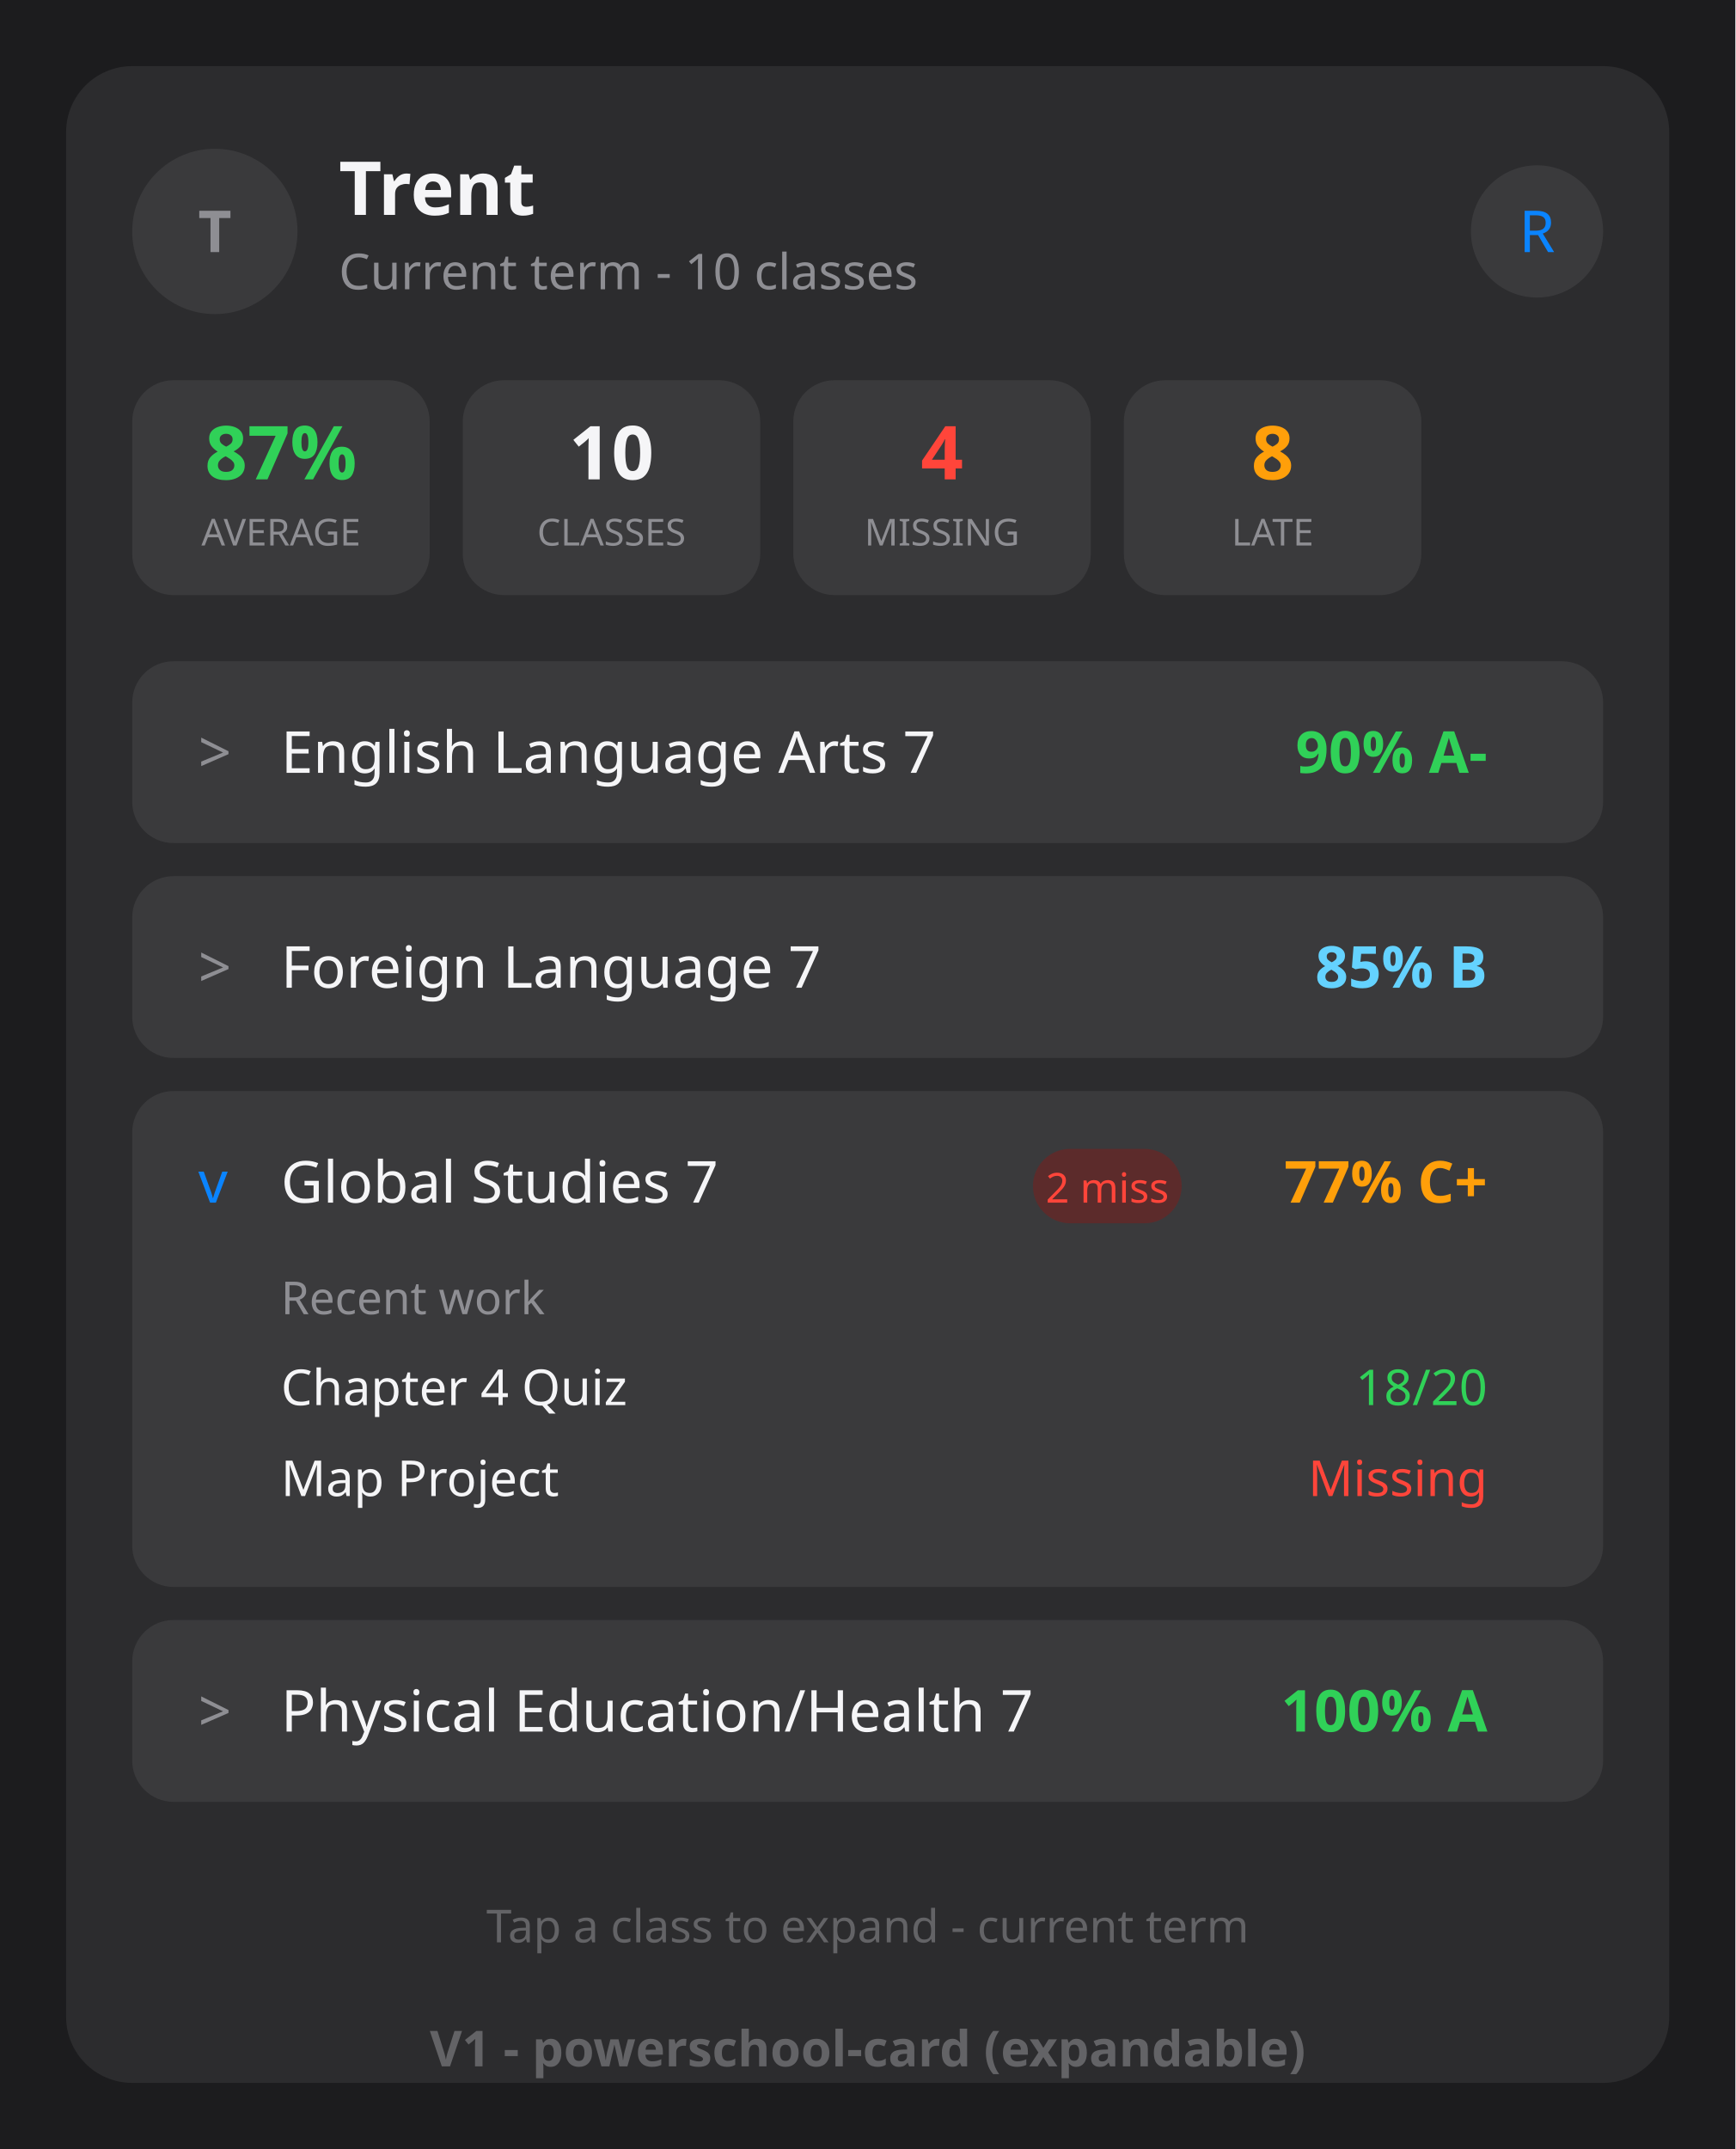
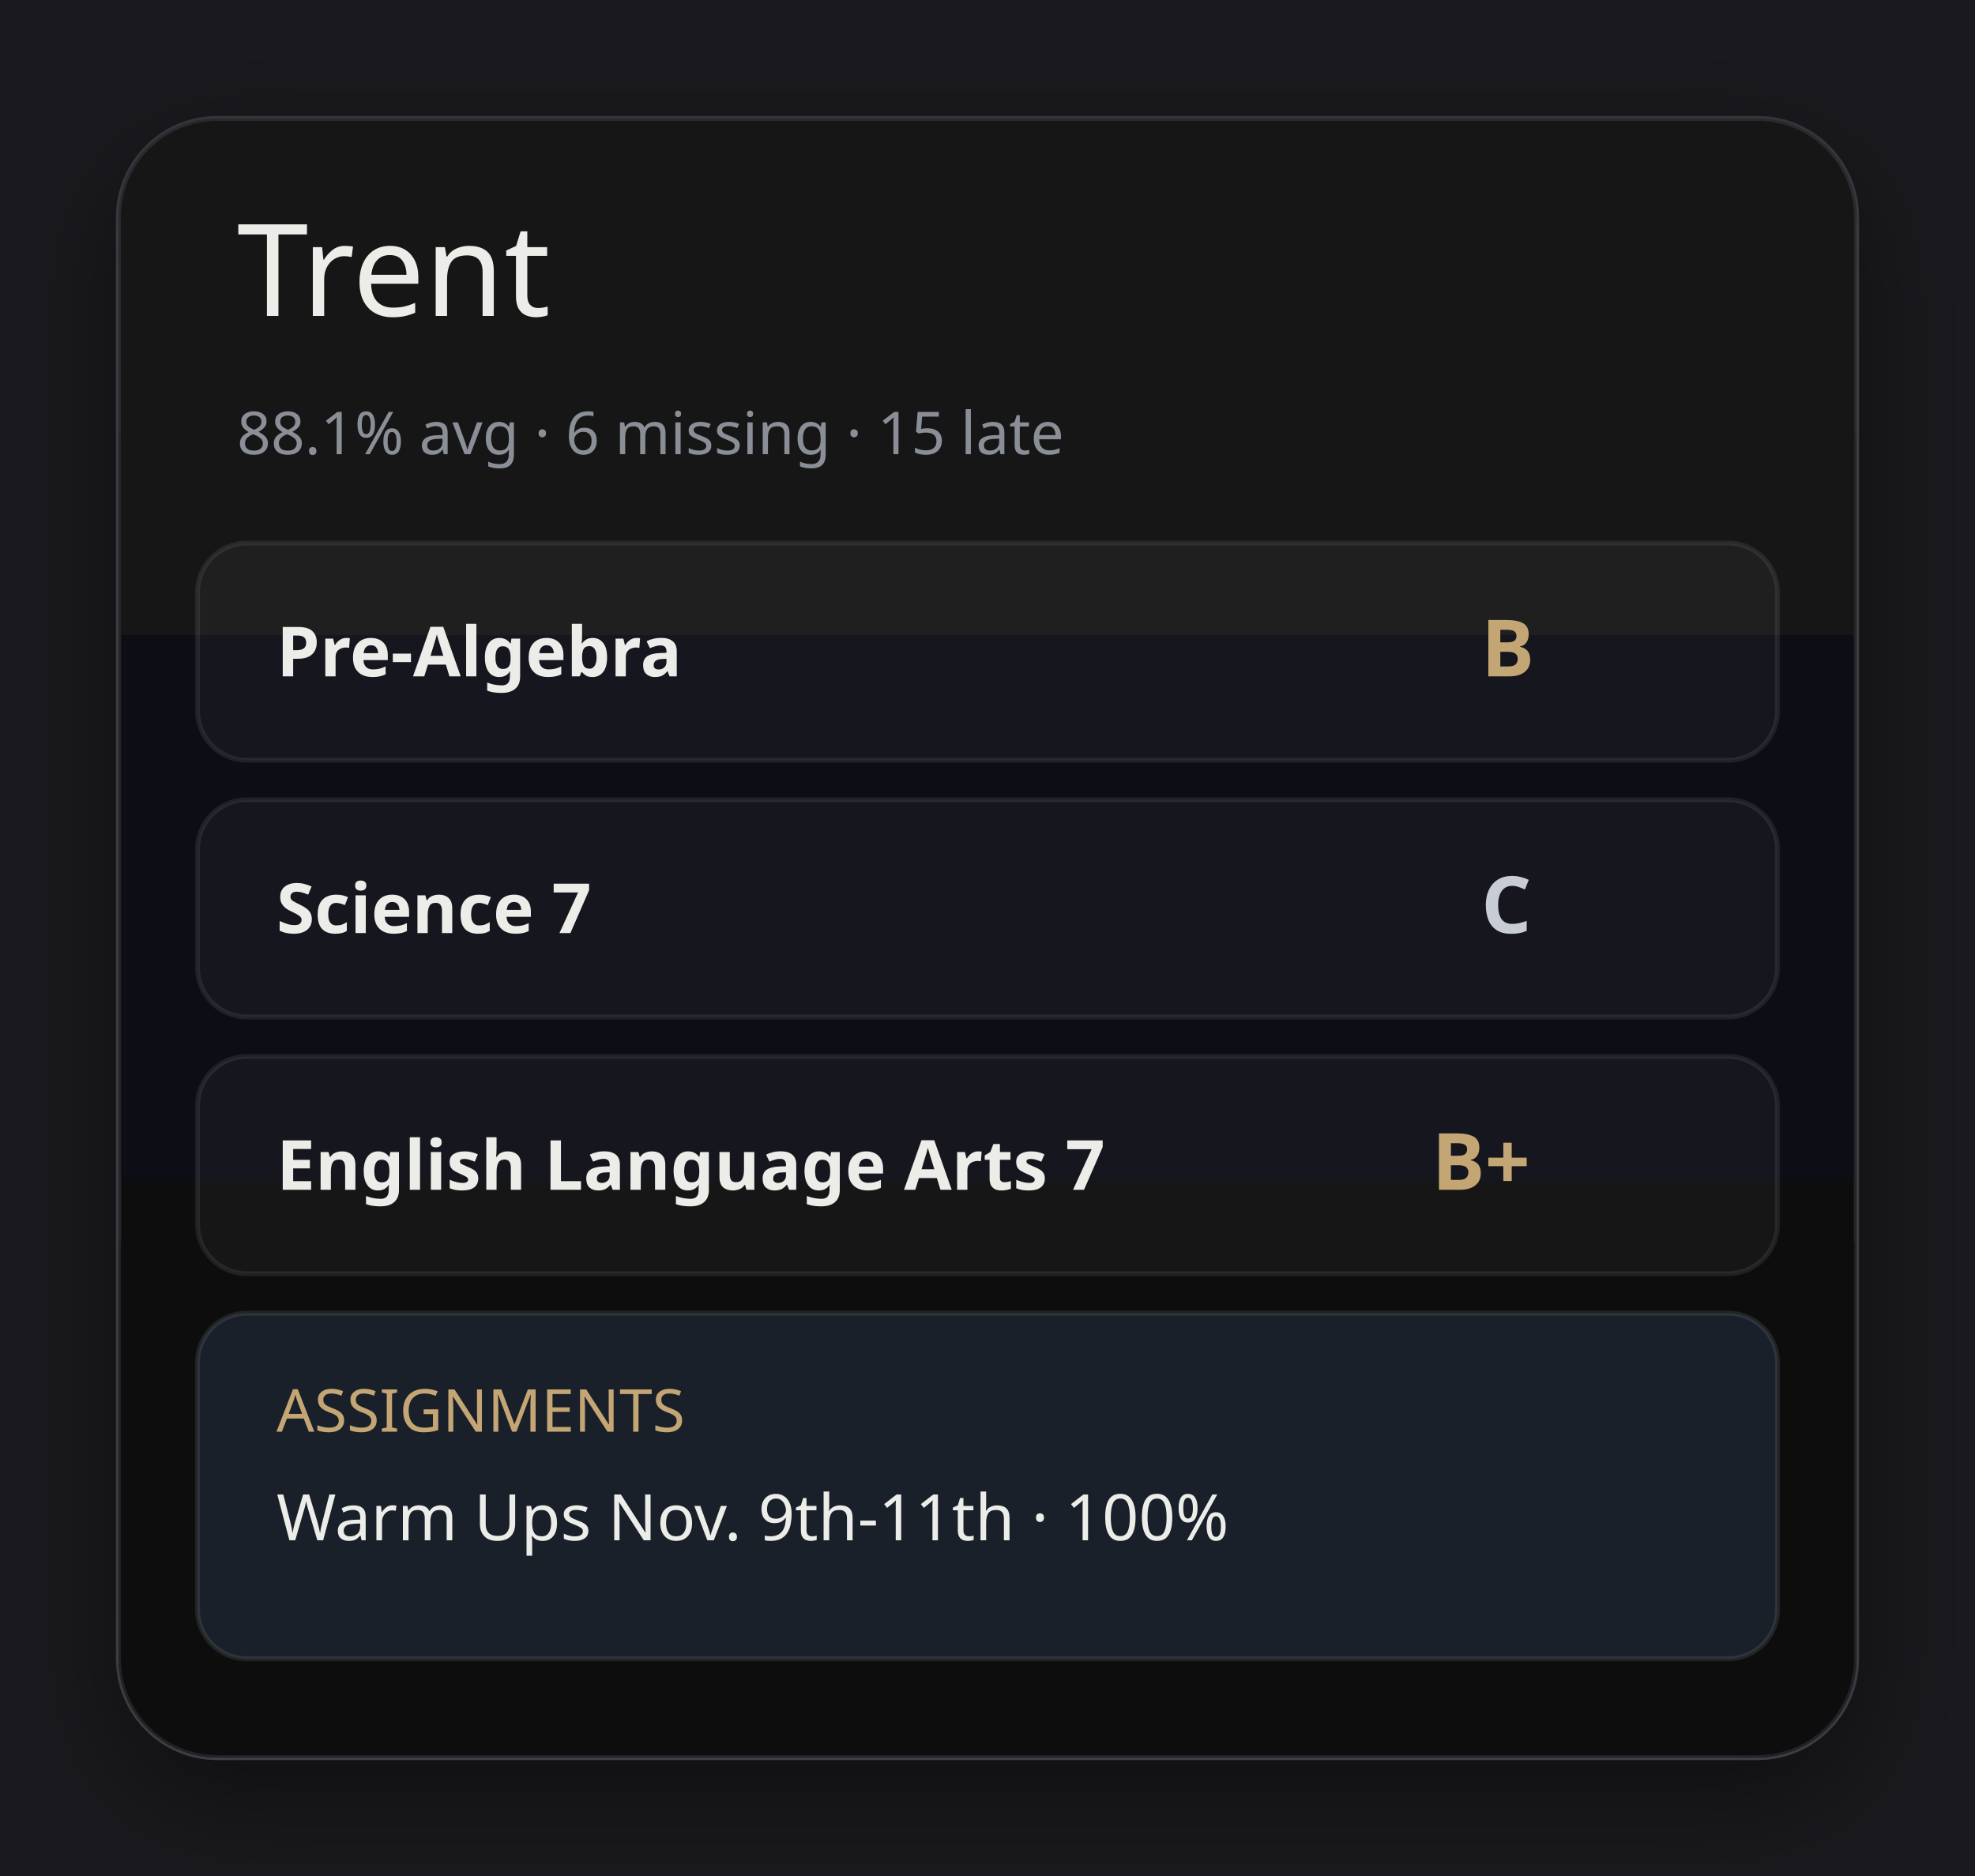
- <svg xmlns="http://www.w3.org/2000/svg" width="420" height="520" viewBox="0 0 420 520">
-   <rect width="420" height="520" fill="#1c1c1e" />
-   <rect x="16" y="16" width="388" height="488" rx="16" fill="#2c2c2e" />
-   <circle cx="52" cy="56" r="20" fill="#3a3a3c" />
-   <text x="52" y="61" text-anchor="middle" fill="#8e8e93" font-family="system-ui,sans-serif" font-size="14" font-weight="600">T</text>
-   <text x="82" y="52" fill="#f5f5f7" font-family="system-ui,sans-serif" font-size="18" font-weight="600">Trent</text>
-   <text x="82" y="70" fill="#8e8e93" font-family="system-ui,sans-serif" font-size="12">Current term - 10 classes</text>
-   <circle cx="372" cy="56" r="16" fill="#3a3a3c" />
-   <text x="372" y="61" text-anchor="middle" fill="#0a84ff" font-family="system-ui,sans-serif" font-size="14">R</text>
-   <rect x="32" y="92" width="72" height="52" rx="10" fill="#3a3a3c" />
-   <text x="68" y="116" text-anchor="middle" fill="#30d158" font-family="system-ui,sans-serif" font-size="18" font-weight="700">87%</text>
-   <text x="68" y="132" text-anchor="middle" fill="#8e8e93" font-family="system-ui,sans-serif" font-size="9">AVERAGE</text>
-   <rect x="112" y="92" width="72" height="52" rx="10" fill="#3a3a3c" />
-   <text x="148" y="116" text-anchor="middle" fill="#f5f5f7" font-family="system-ui,sans-serif" font-size="18" font-weight="700">10</text>
-   <text x="148" y="132" text-anchor="middle" fill="#8e8e93" font-family="system-ui,sans-serif" font-size="9">CLASSES</text>
-   <rect x="192" y="92" width="72" height="52" rx="10" fill="#3a3a3c" />
-   <text x="228" y="116" text-anchor="middle" fill="#ff453a" font-family="system-ui,sans-serif" font-size="18" font-weight="700">4</text>
-   <text x="228" y="132" text-anchor="middle" fill="#8e8e93" font-family="system-ui,sans-serif" font-size="9">MISSING</text>
-   <rect x="272" y="92" width="72" height="52" rx="10" fill="#3a3a3c" />
-   <text x="308" y="116" text-anchor="middle" fill="#ff9f0a" font-family="system-ui,sans-serif" font-size="18" font-weight="700">8</text>
-   <text x="308" y="132" text-anchor="middle" fill="#8e8e93" font-family="system-ui,sans-serif" font-size="9">LATE</text>
-   <rect x="32" y="160" width="356" height="44" rx="10" fill="#3a3a3c" />
-   <text x="48" y="187" fill="#8e8e93" font-family="system-ui,sans-serif" font-size="14">&gt;</text>
-   <text x="68" y="187" fill="#f5f5f7" font-family="system-ui,sans-serif" font-size="14" font-weight="500">English Language Arts 7</text>
-   <text x="360" y="187" text-anchor="end" fill="#30d158" font-family="system-ui,sans-serif" font-size="14" font-weight="700">90% A-</text>
-   <rect x="32" y="212" width="356" height="44" rx="10" fill="#3a3a3c" />
-   <text x="48" y="239" fill="#8e8e93" font-family="system-ui,sans-serif" font-size="14">&gt;</text>
-   <text x="68" y="239" fill="#f5f5f7" font-family="system-ui,sans-serif" font-size="14" font-weight="500">Foreign Language 7</text>
-   <text x="360" y="239" text-anchor="end" fill="#64d2ff" font-family="system-ui,sans-serif" font-size="14" font-weight="700">85% B</text>
-   <rect x="32" y="264" width="356" height="120" rx="10" fill="#3a3a3c" />
-   <text x="48" y="291" fill="#0a84ff" font-family="system-ui,sans-serif" font-size="14">v</text>
-   <text x="68" y="291" fill="#f5f5f7" font-family="system-ui,sans-serif" font-size="14" font-weight="500">Global Studies 7</text>
-   <rect x="250" y="278" width="36" height="18" rx="9" fill="#5c2b2b" />
-   <text x="268" y="291" text-anchor="middle" fill="#ff453a" font-family="system-ui,sans-serif" font-size="10">2 miss</text>
-   <text x="360" y="291" text-anchor="end" fill="#ff9f0a" font-family="system-ui,sans-serif" font-size="14" font-weight="700">77% C+</text>
-   <text x="68" y="318" fill="#8e8e93" font-family="system-ui,sans-serif" font-size="11">Recent work</text>
-   <text x="68" y="340" fill="#f5f5f7" font-family="system-ui,sans-serif" font-size="12">Chapter 4 Quiz</text>
-   <text x="360" y="340" text-anchor="end" fill="#30d158" font-family="system-ui,sans-serif" font-size="12">18/20</text>
-   <text x="68" y="362" fill="#f5f5f7" font-family="system-ui,sans-serif" font-size="12">Map Project</text>
-   <text x="360" y="362" text-anchor="end" fill="#ff453a" font-family="system-ui,sans-serif" font-size="12">Missing</text>
-   <rect x="32" y="392" width="356" height="44" rx="10" fill="#3a3a3c" />
-   <text x="48" y="419" fill="#8e8e93" font-family="system-ui,sans-serif" font-size="14">&gt;</text>
-   <text x="68" y="419" fill="#f5f5f7" font-family="system-ui,sans-serif" font-size="14" font-weight="500">Physical Education/Health 7</text>
-   <text x="360" y="419" text-anchor="end" fill="#30d158" font-family="system-ui,sans-serif" font-size="14" font-weight="700">100% A</text>
-   <text x="210" y="470" text-anchor="middle" fill="#636366" font-family="system-ui,sans-serif" font-size="11">Tap a class to expand - current term</text>
-   <text x="210" y="500" text-anchor="middle" fill="#636366" font-family="system-ui,sans-serif" font-size="12" font-weight="600">V1 - powerschool-card (expandable)</text>
+ <svg xmlns="http://www.w3.org/2000/svg" width="400" height="380" viewBox="0 0 400 380">
+   <defs>
+     <linearGradient id="bg" x1="0" y1="0" x2="0" y2="1">
+       <stop offset="0%" stop-color="#141418" />
+       <stop offset="100%" stop-color="#0c0c0e" />
+     </linearGradient>
+     <filter id="sh" x="-20%" y="-20%" width="140%" height="140%">
+       <feDropShadow dx="0" dy="8" stdDeviation="12" flood-color="#000" flood-opacity="0.45" />
+     </filter>
+   </defs>
+   <rect width="400" height="380" fill="#1a1a1e" />
+   <rect x="24" y="24" width="352" height="332" rx="20" fill="url(#bg)" stroke="rgba(200,204,212,0.12)" filter="url(#sh)" />
+   <text x="48" y="64" fill="#ecece8" font-family="system-ui,Segoe UI,sans-serif" font-size="26" font-weight="500">Trent</text>
+   <text x="48" y="92" fill="#8a8e96" font-family="system-ui" font-size="12">88.1% avg · 6 missing · 15 late</text>
+   <rect x="40" y="110" width="320" height="44" rx="10" fill="rgba(255,255,255,0.04)" stroke="rgba(200,204,212,0.1)" />
+   <text x="56" y="137" fill="#ecece8" font-family="system-ui" font-size="14" font-weight="600">Pre-Algebra</text>
+   <text x="300" y="137" fill="#c4a574" font-family="system-ui" font-size="16" font-weight="600">B</text>
+   <rect x="40" y="162" width="320" height="44" rx="10" fill="rgba(255,255,255,0.04)" stroke="rgba(200,204,212,0.1)" />
+   <text x="56" y="189" fill="#ecece8" font-family="system-ui" font-size="14" font-weight="600">Science 7</text>
+   <text x="300" y="189" fill="#c8ccd4" font-family="system-ui" font-size="16" font-weight="600">C</text>
+   <rect x="40" y="214" width="320" height="44" rx="10" fill="rgba(255,255,255,0.04)" stroke="rgba(200,204,212,0.1)" />
+   <text x="56" y="241" fill="#ecece8" font-family="system-ui" font-size="14" font-weight="600">English Language Arts 7</text>
+   <text x="290" y="241" fill="#c4a574" font-family="system-ui" font-size="16" font-weight="600">B+</text>
+   <rect x="40" y="266" width="320" height="70" rx="10" fill="rgba(61,90,128,0.25)" stroke="rgba(200,204,212,0.12)" />
+   <text x="56" y="290" fill="#c4a574" font-family="system-ui" font-size="12">ASSIGNMENTS</text>
+   <text x="56" y="312" fill="#ecece8" font-family="system-ui" font-size="13">Warm Ups Nov. 9th-11th · 100%</text>
</svg>
